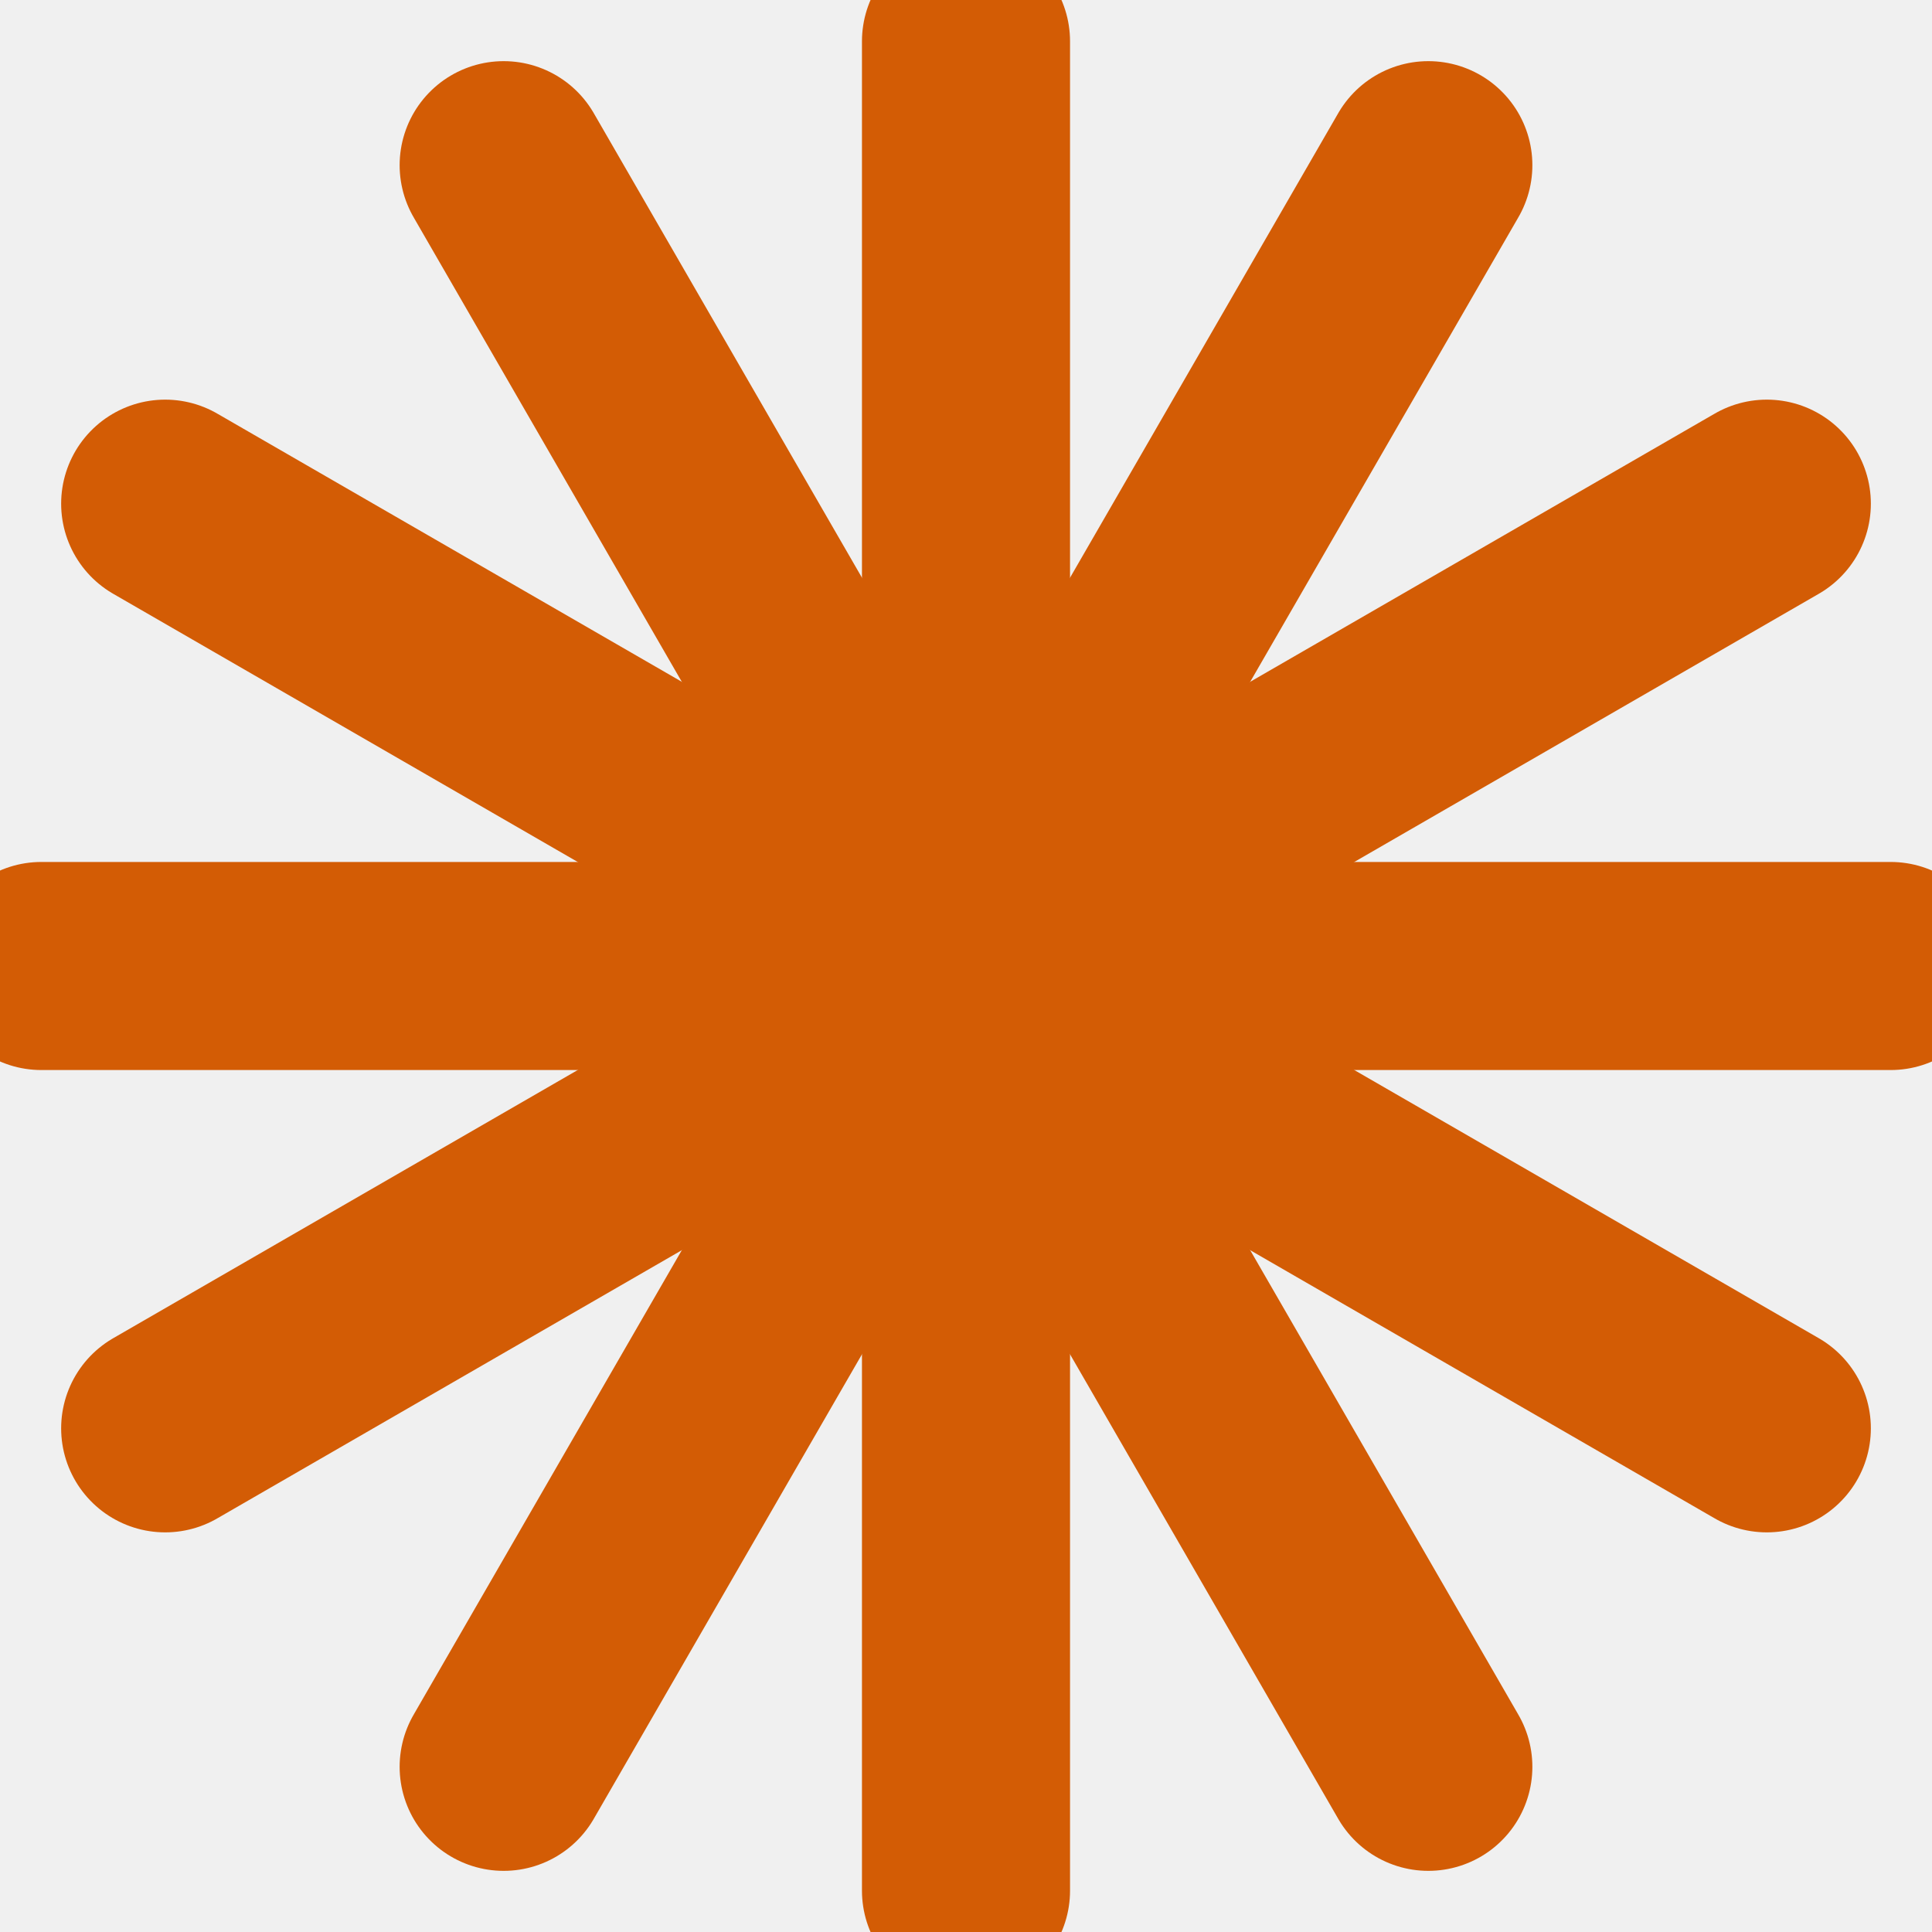
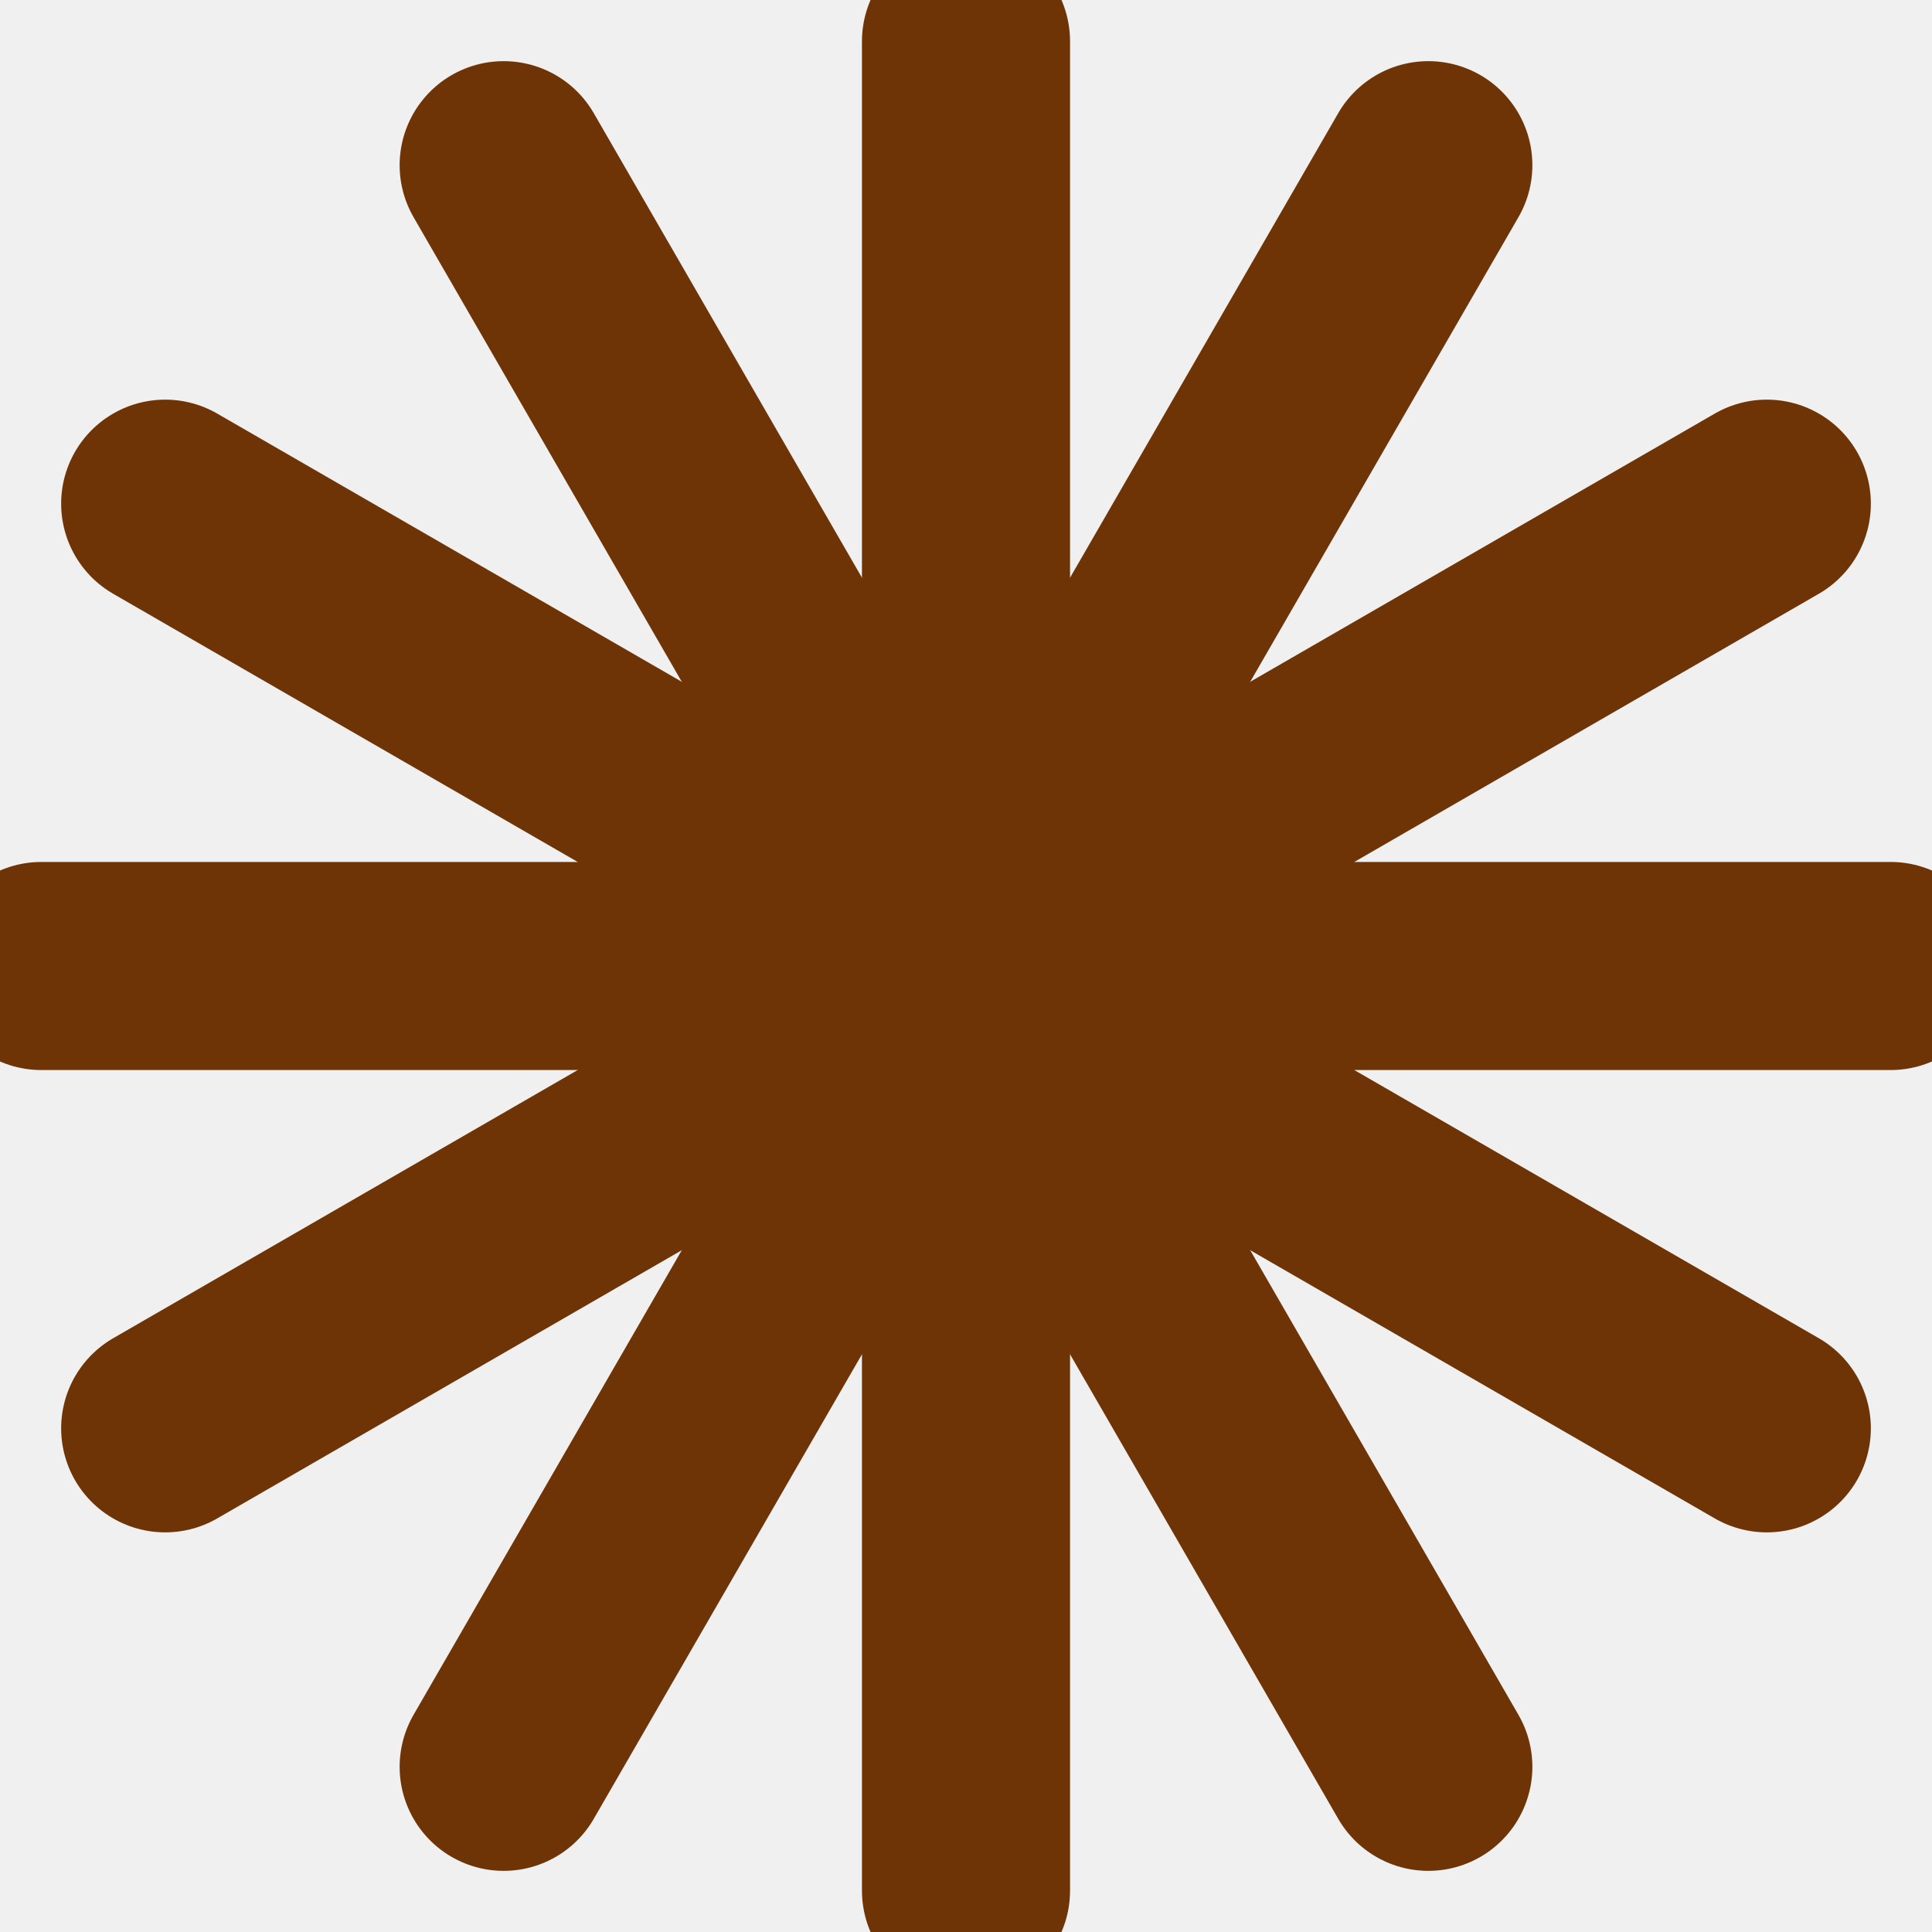
- <svg xmlns="http://www.w3.org/2000/svg" width="10" height="10" viewBox="0 0 10 10" fill="none">
+ <svg xmlns="http://www.w3.org/2000/svg" width="8" height="8" viewBox="0 0 10 10" fill="none">
  <g clip-path="url(#clip0_9_110)">
-     <path d="M5 0.214V9.786" stroke="#D35C05" stroke-width="1.077" stroke-linecap="round" stroke-linejoin="round" />
-     <path d="M7.393 0.855L2.607 9.145" stroke="#D35C05" stroke-width="1.077" stroke-linecap="round" stroke-linejoin="round" />
-     <path d="M9.145 2.607L0.855 7.393" stroke="#D35C05" stroke-width="1.077" stroke-linecap="round" stroke-linejoin="round" />
-     <path d="M9.786 5H0.214" stroke="#D35C05" stroke-width="1.077" stroke-linecap="round" stroke-linejoin="round" />
-     <path d="M9.145 7.393L0.855 2.607" stroke="#D35C05" stroke-width="1.077" stroke-linecap="round" stroke-linejoin="round" />
-     <path d="M7.393 9.145L2.607 0.855" stroke="#D35C05" stroke-width="1.077" stroke-linecap="round" stroke-linejoin="round" />
+     <path d="M5 0.214V9.786" stroke="#6F3406" stroke-width="1.077" stroke-linecap="round" stroke-linejoin="round" />
+     <path d="M7.393 0.855L2.607 9.145" stroke="#6F3406" stroke-width="1.077" stroke-linecap="round" stroke-linejoin="round" />
+     <path d="M9.145 2.607L0.855 7.393" stroke="#6F3406" stroke-width="1.077" stroke-linecap="round" stroke-linejoin="round" />
+     <path d="M9.786 5H0.214" stroke="#6F3406" stroke-width="1.077" stroke-linecap="round" stroke-linejoin="round" />
+     <path d="M9.145 7.393L0.855 2.607" stroke="#6F3406" stroke-width="1.077" stroke-linecap="round" stroke-linejoin="round" />
+     <path d="M7.393 9.145L2.607 0.855" stroke="#6F3406" stroke-width="1.077" stroke-linecap="round" stroke-linejoin="round" />
  </g>
  <defs>
    <clipPath id="clip0_9_110">
      <rect width="10" height="10" fill="white" />
    </clipPath>
  </defs>
</svg>
